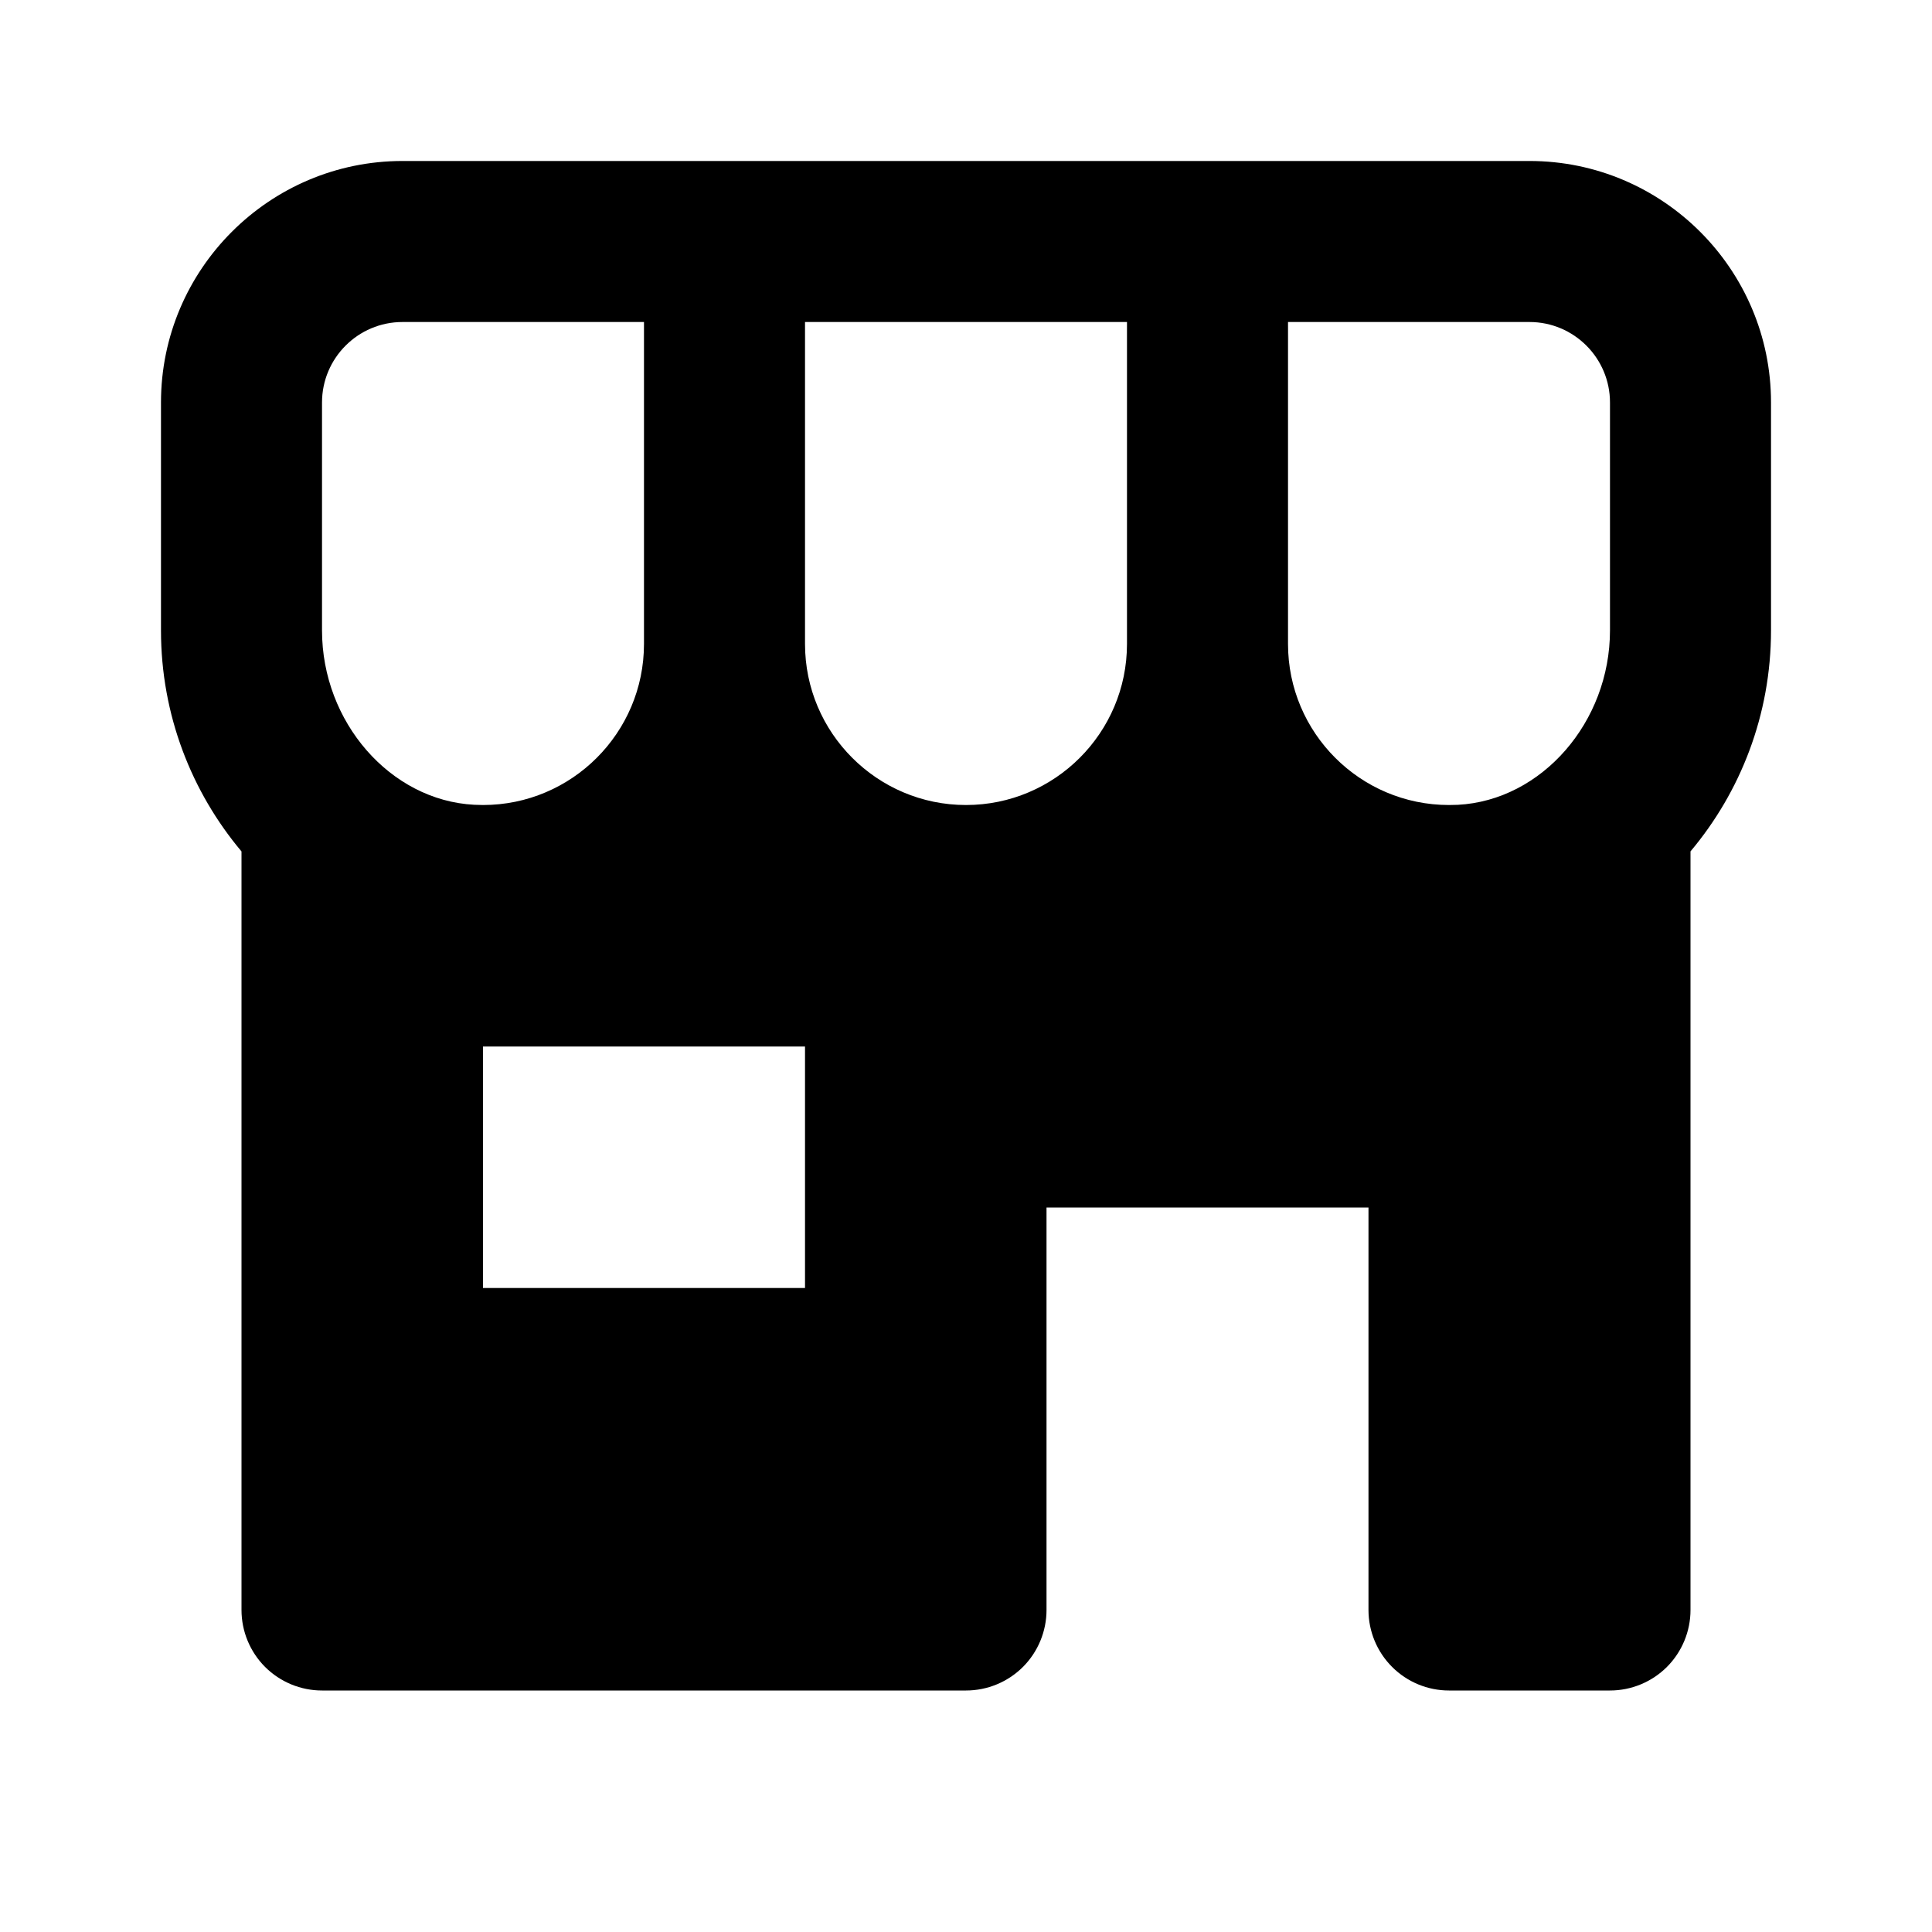
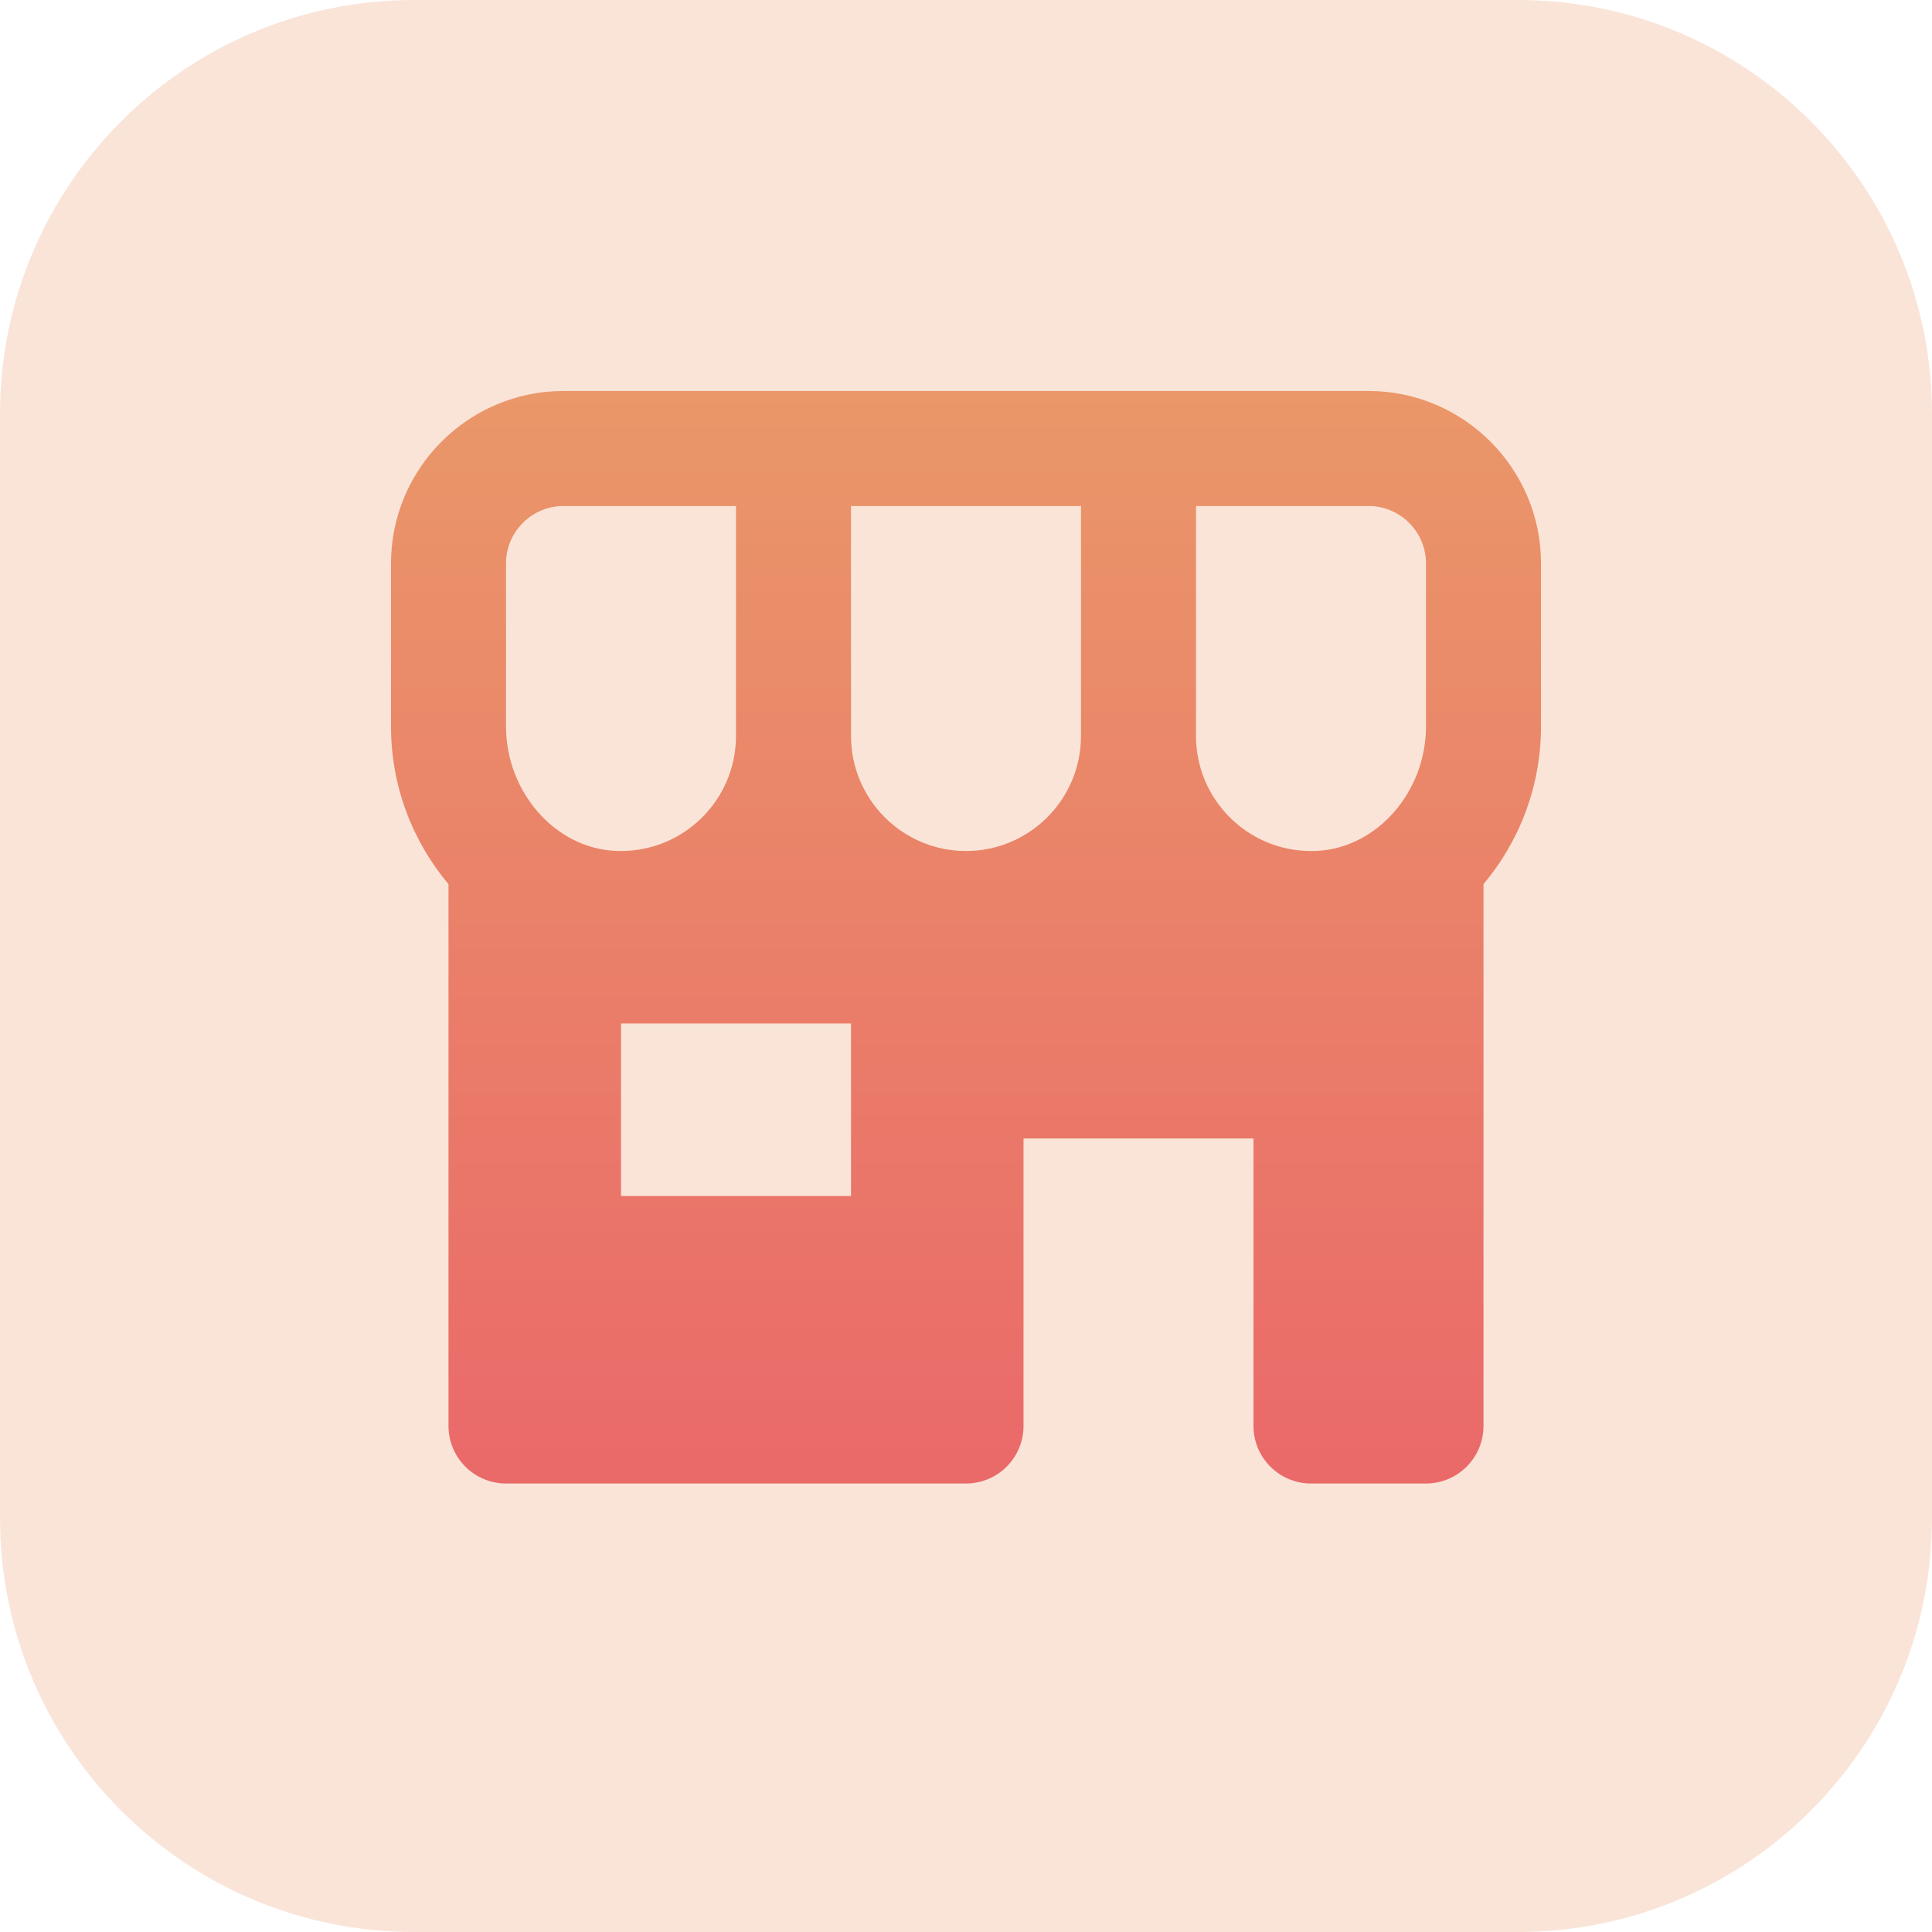
- <svg xmlns="http://www.w3.org/2000/svg" width="40" height="40" viewBox="0 0 40 40" fill="none">
-   <path d="M31.667 3.333H8.333C5.577 3.333 3.333 5.577 3.333 8.333V13.052C3.333 14.807 3.97 16.402 5 17.628V33.333C5 33.775 5.176 34.199 5.488 34.512C5.801 34.824 6.225 35 6.667 35H20C20.442 35 20.866 34.824 21.179 34.512C21.491 34.199 21.667 33.775 21.667 33.333V25H28.333V33.333C28.333 33.775 28.509 34.199 28.822 34.512C29.134 34.824 29.558 35 30 35H33.333C33.775 35 34.199 34.824 34.512 34.512C34.824 34.199 35 33.775 35 33.333V17.627C36.03 16.402 36.667 14.807 36.667 13.05V8.333C36.667 5.577 34.423 3.333 31.667 3.333ZM33.333 8.333V13.052C33.333 14.952 31.918 16.572 30.182 16.663L30 16.667C28.162 16.667 26.667 15.172 26.667 13.333V6.667H31.667C32.587 6.667 33.333 7.415 33.333 8.333ZM16.667 13.333V6.667H23.333V13.333C23.333 15.172 21.838 16.667 20 16.667C18.162 16.667 16.667 15.172 16.667 13.333ZM6.667 8.333C6.667 7.415 7.413 6.667 8.333 6.667H13.333V13.333C13.333 15.172 11.838 16.667 10 16.667L9.818 16.662C8.082 16.572 6.667 14.952 6.667 13.052V8.333ZM16.667 26.667H10V21.667H16.667V26.667Z" fill="currentColor" />
+ <svg xmlns="http://www.w3.org/2000/svg" width="56" height="56" viewBox="0 0 56 56" fill="none">
+   <rect opacity="0.26" width="56" height="56" rx="12" fill="#EB966A" />
+   <path d="M39.667 11.333H16.333C13.577 11.333 11.333 13.577 11.333 16.333V21.052C11.333 22.807 11.97 24.402 13 25.628V41.333C13 41.775 13.176 42.199 13.488 42.512C13.801 42.824 14.225 43 14.667 43H28C28.442 43 28.866 42.824 29.179 42.512C29.491 42.199 29.667 41.775 29.667 41.333V33H36.333V41.333C36.333 41.775 36.509 42.199 36.822 42.512C37.134 42.824 37.558 43 38 43H41.333C41.775 43 42.199 42.824 42.512 42.512C42.824 42.199 43 41.775 43 41.333V25.627C44.03 24.402 44.667 22.807 44.667 21.05V16.333C44.667 13.577 42.423 11.333 39.667 11.333ZM41.333 16.333V21.052C41.333 22.952 39.918 24.572 38.182 24.663L38 24.667C36.162 24.667 34.667 23.172 34.667 21.333V14.667H39.667C40.587 14.667 41.333 15.415 41.333 16.333ZM24.667 21.333V14.667H31.333V21.333C31.333 23.172 29.838 24.667 28 24.667C26.162 24.667 24.667 23.172 24.667 21.333ZM14.667 16.333C14.667 15.415 15.413 14.667 16.333 14.667H21.333V21.333C21.333 23.172 19.838 24.667 18 24.667L17.818 24.662C16.082 24.572 14.667 22.952 14.667 21.052V16.333ZM24.667 34.667H18V29.667H24.667V34.667Z" fill="url(#paint0_linear_6986_1900)" />
  <defs>
-     <linearGradient id="paint0_linear_6934_2351" x1="20" y1="3.333" x2="20" y2="35" gradientUnits="userSpaceOnUse">
+     <linearGradient id="paint0_linear_6986_1900" x1="28" y1="11.333" x2="28" y2="43" gradientUnits="userSpaceOnUse">
      <stop stop-color="#EA9769" />
      <stop offset="1" stop-color="#EA6969" />
    </linearGradient>
  </defs>
</svg>
